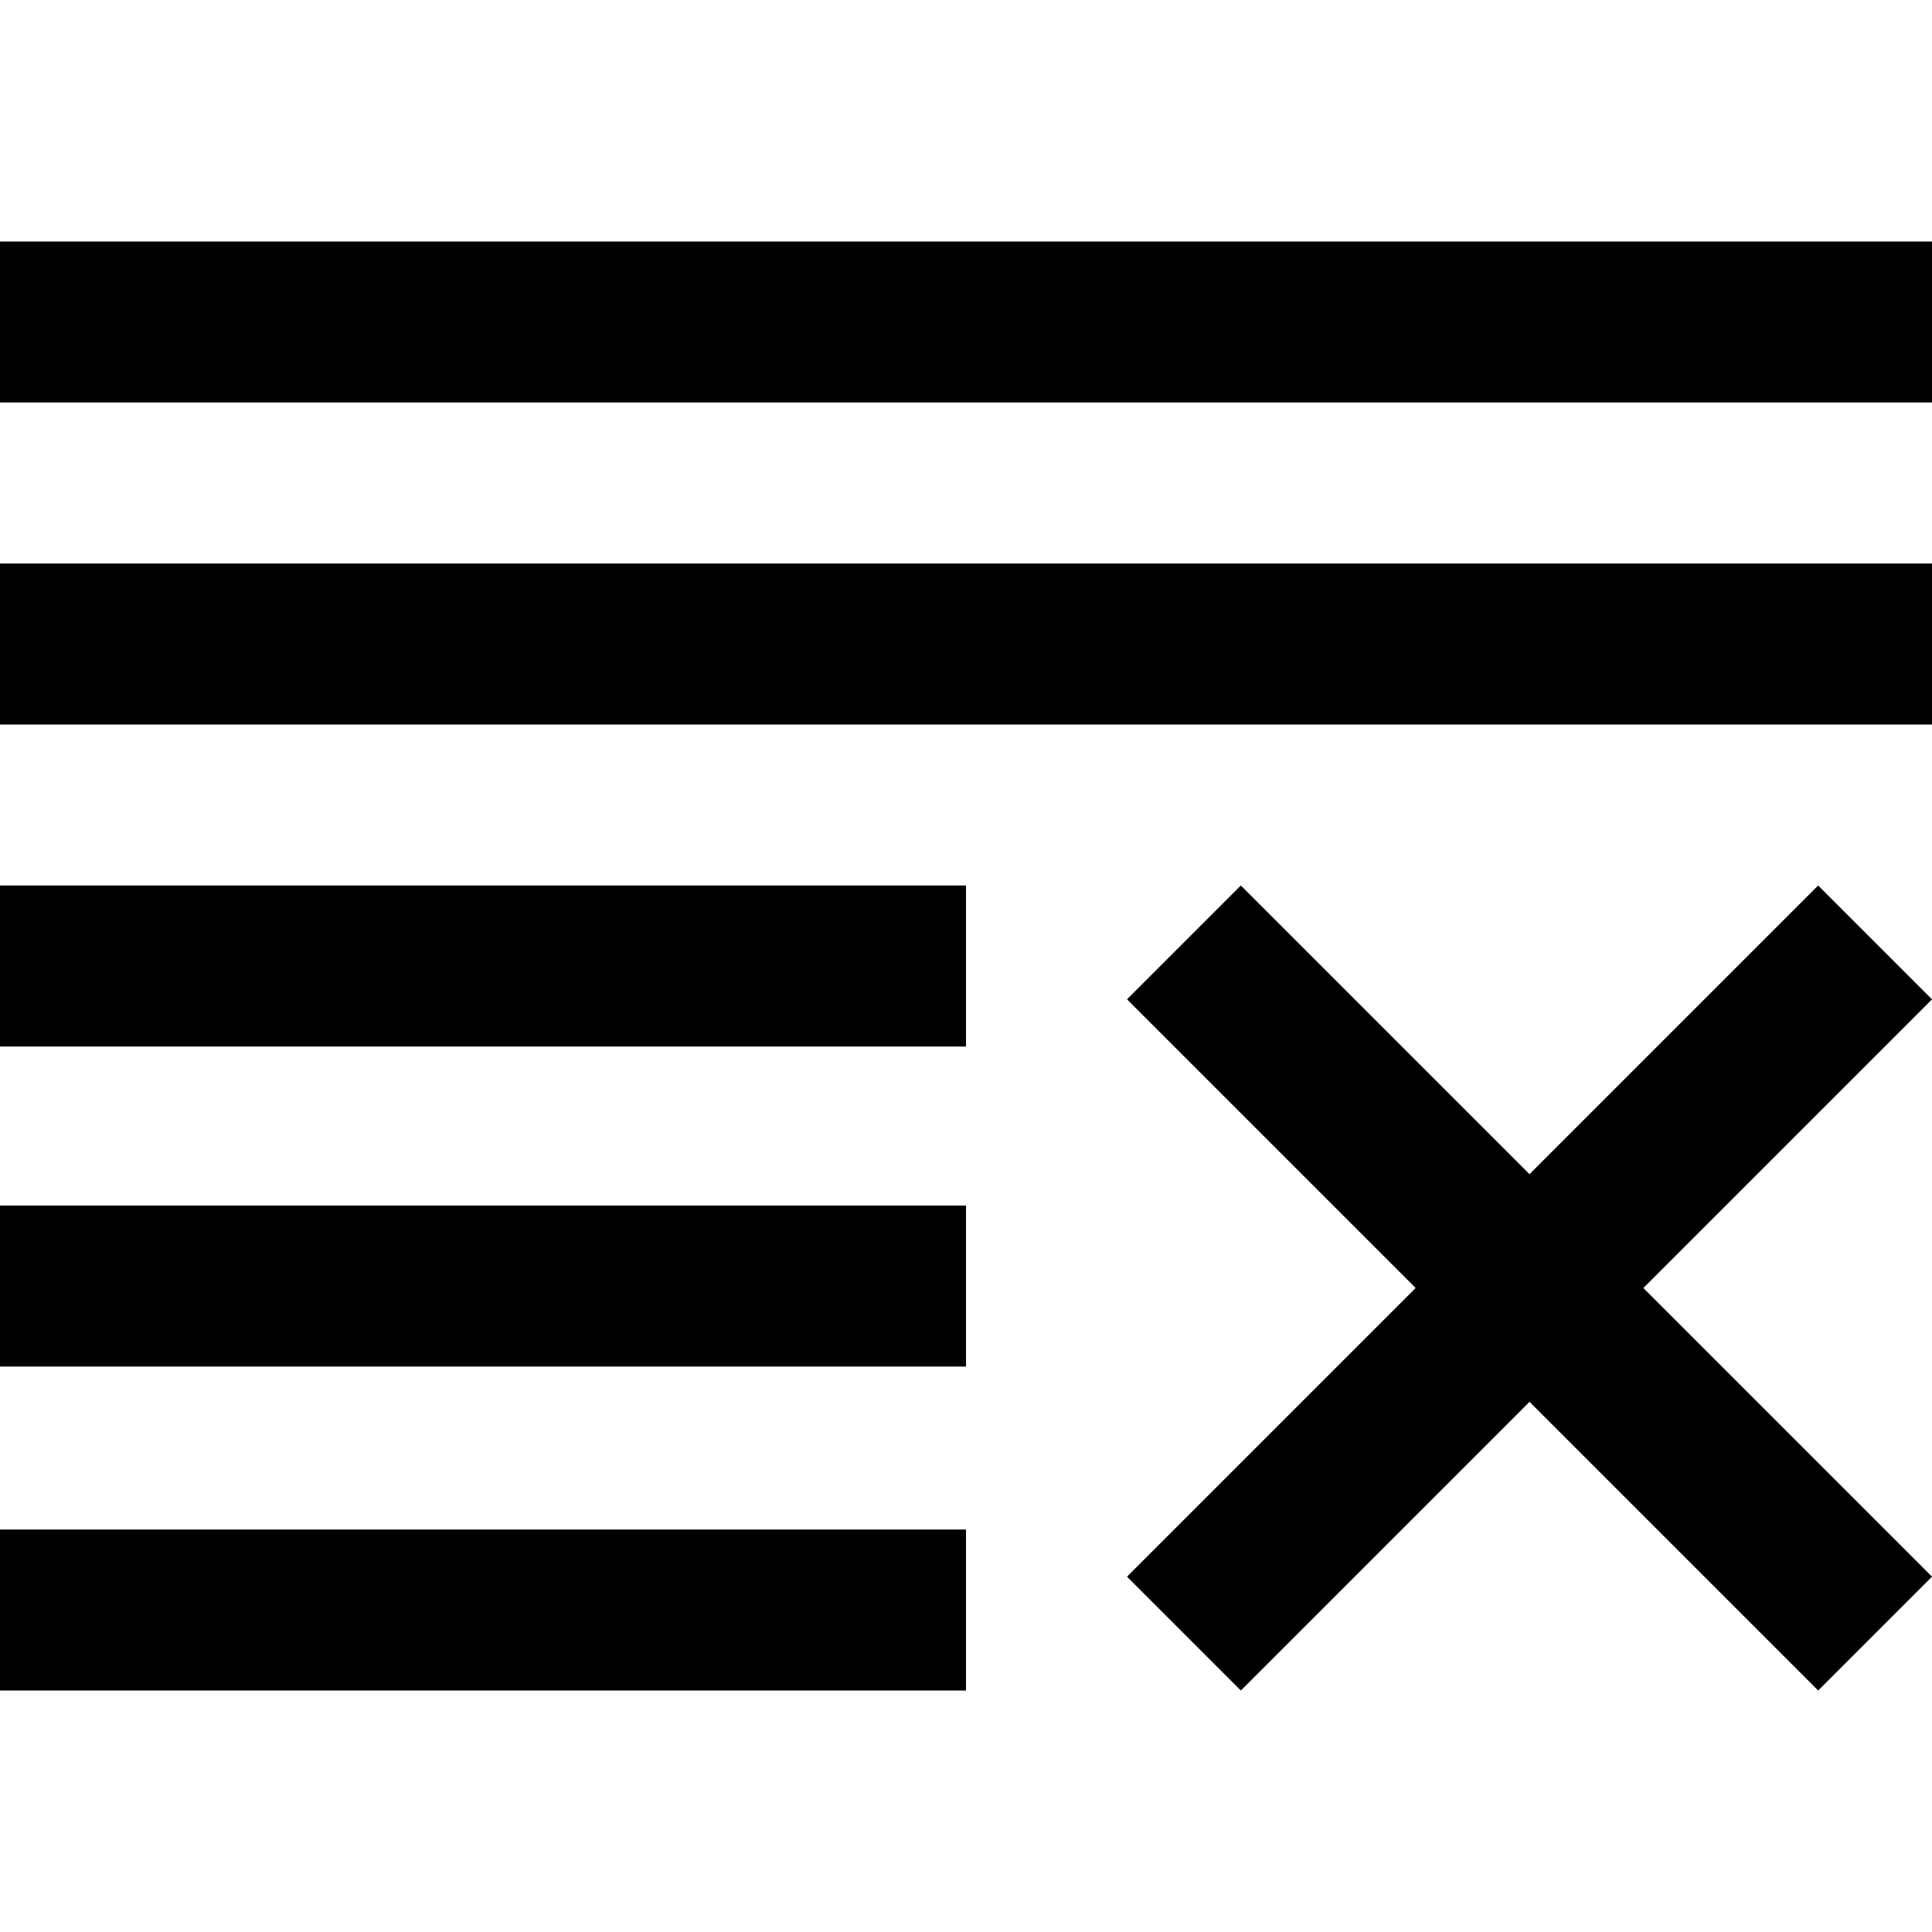
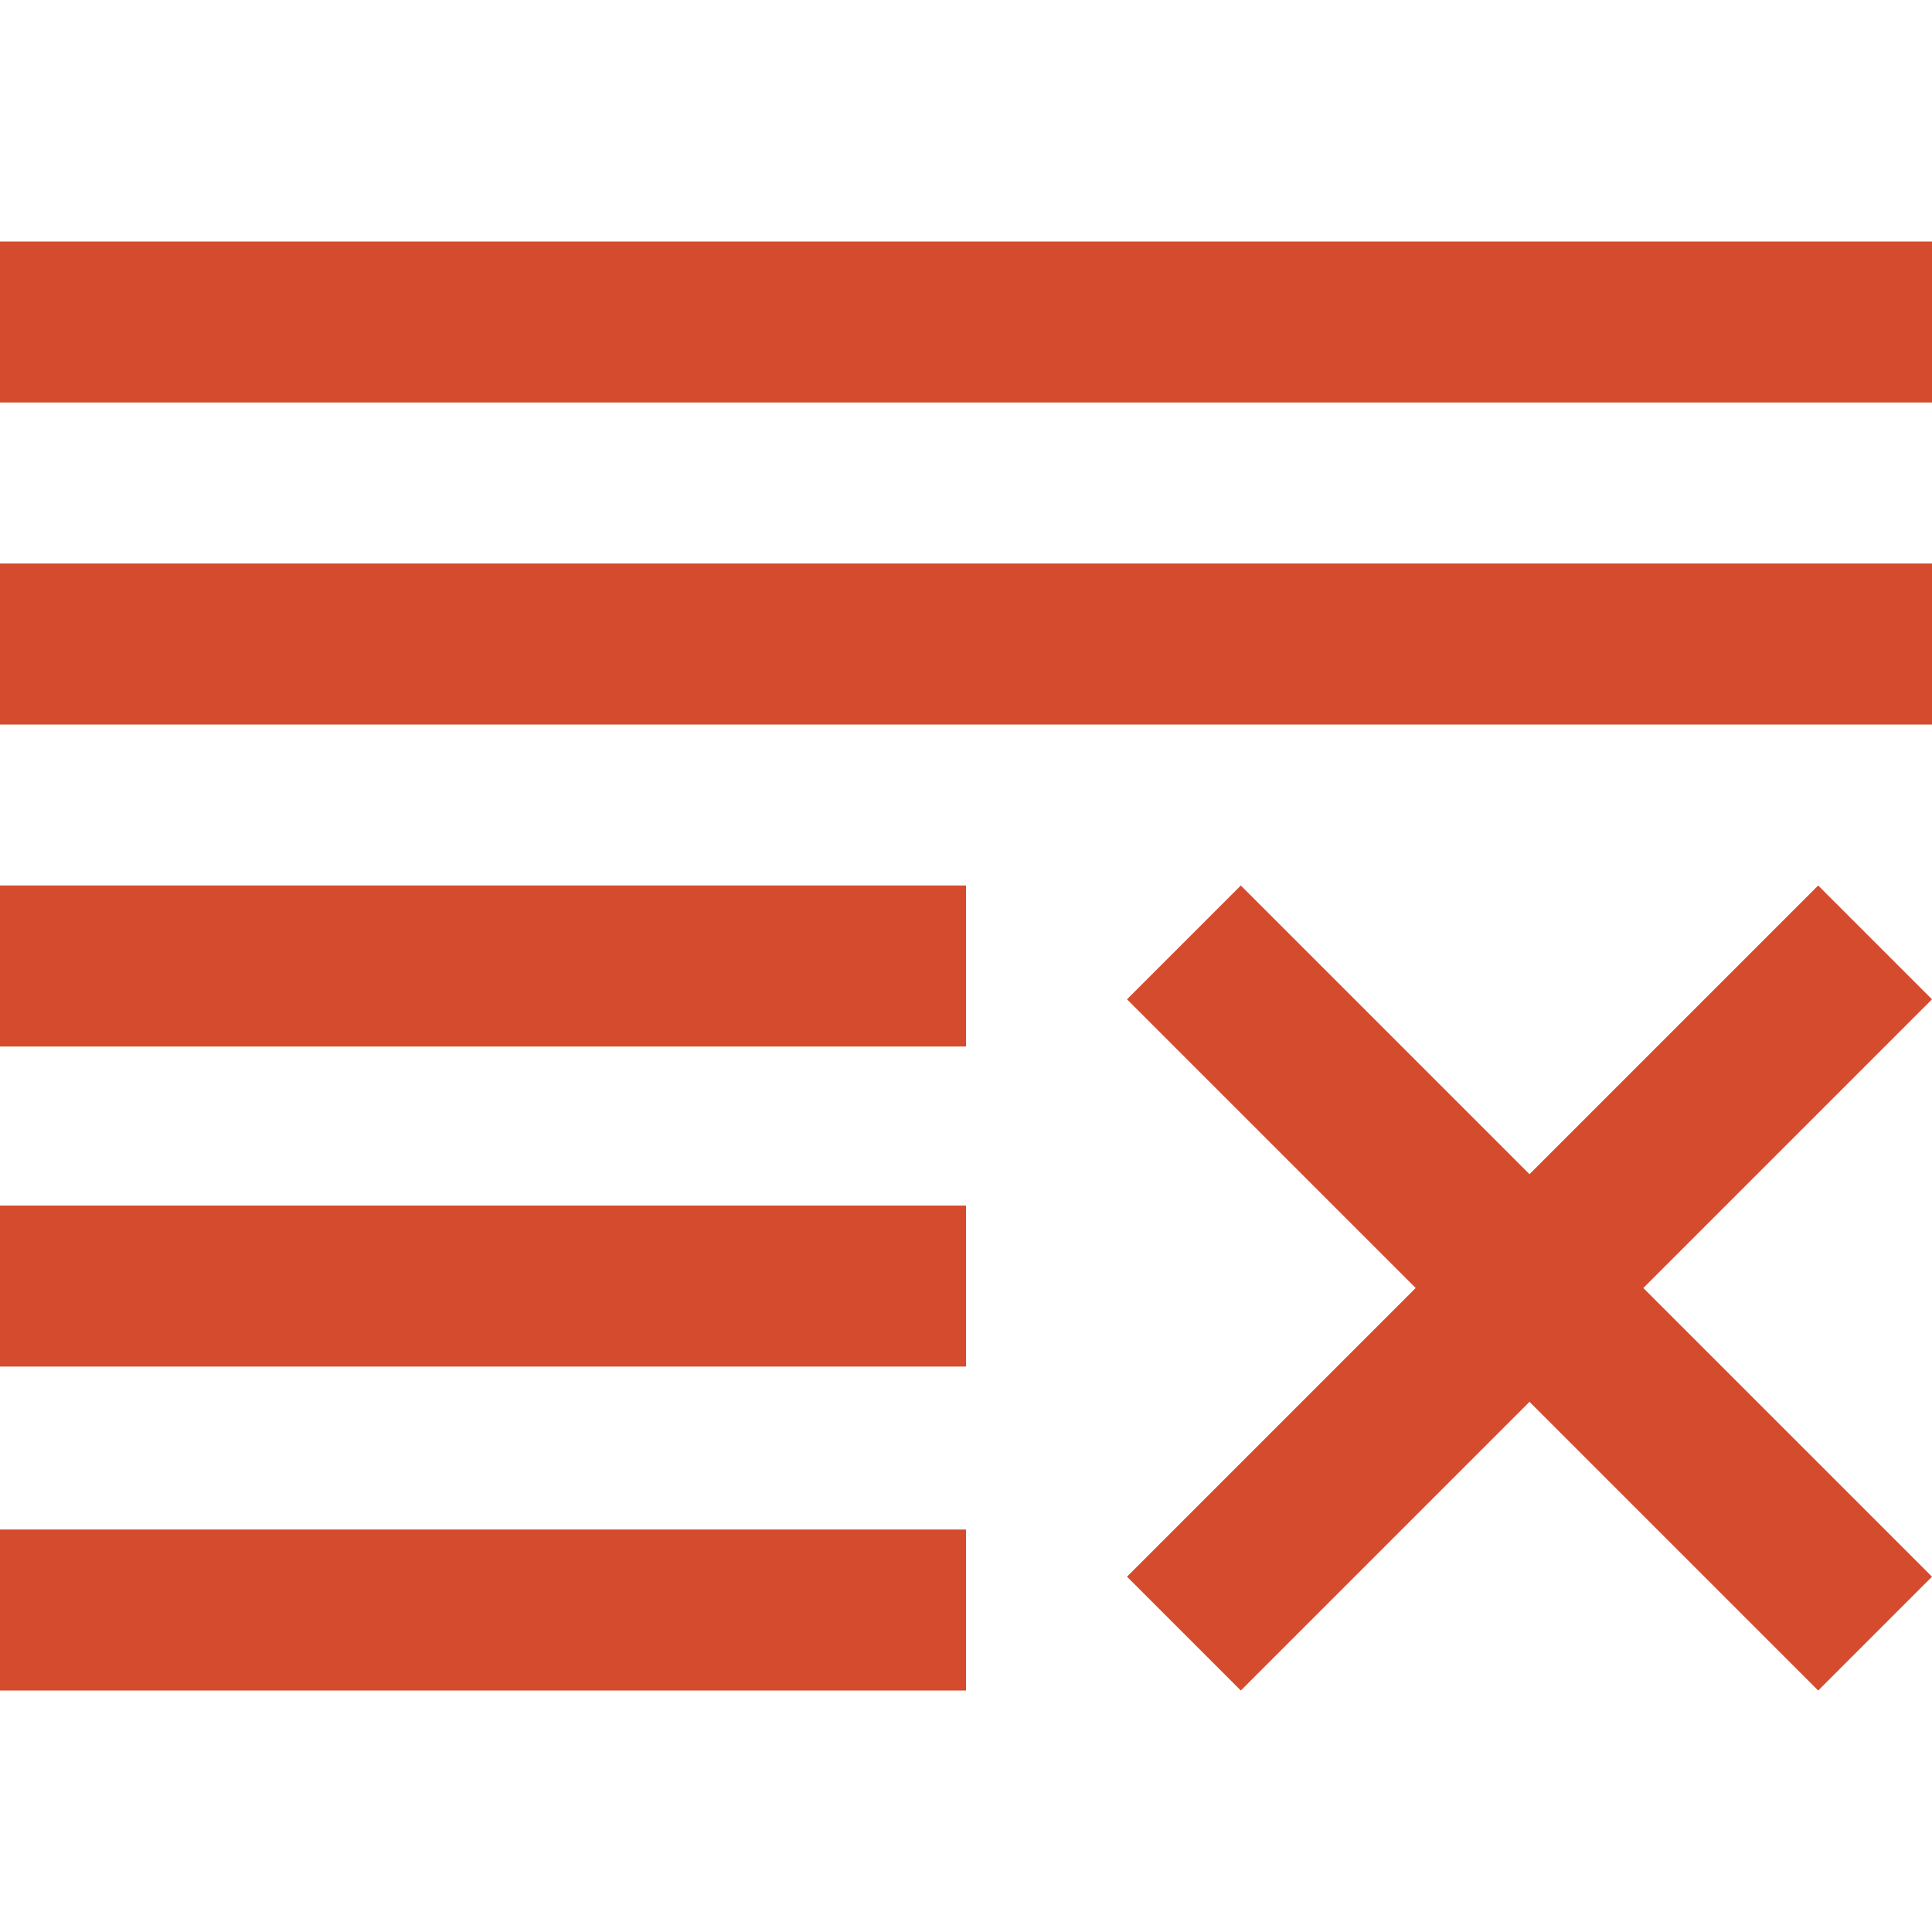
<svg xmlns="http://www.w3.org/2000/svg" width="24" height="24" fill-rule="evenodd" clip-rule="evenodd">
-   <path d="M19 14.586l3.586-3.586 1.414 1.414-3.586 3.586 3.586 3.586-1.414 1.414-3.586-3.586-3.586 3.586-1.414-1.414 3.586-3.586-3.586-3.586 1.414-1.414 3.586 3.586zm-7 6.414h-12v-2h12v2zm0-4.024h-12v-2h12v2zm0-3.976h-12v-2h12v2zm12-4h-24v-2h24v2zm0-4h-24v-2h24v2z" />
+   <path style="fill: rgb(212, 75, 45);" d="M19 14.586l3.586-3.586 1.414 1.414-3.586 3.586 3.586 3.586-1.414 1.414-3.586-3.586-3.586 3.586-1.414-1.414 3.586-3.586-3.586-3.586 1.414-1.414 3.586 3.586zm-7 6.414h-12v-2h12v2zm0-4.024h-12v-2h12v2zm0-3.976h-12v-2h12v2zm12-4h-24v-2h24v2zm0-4h-24v-2h24v2z" />
</svg>
